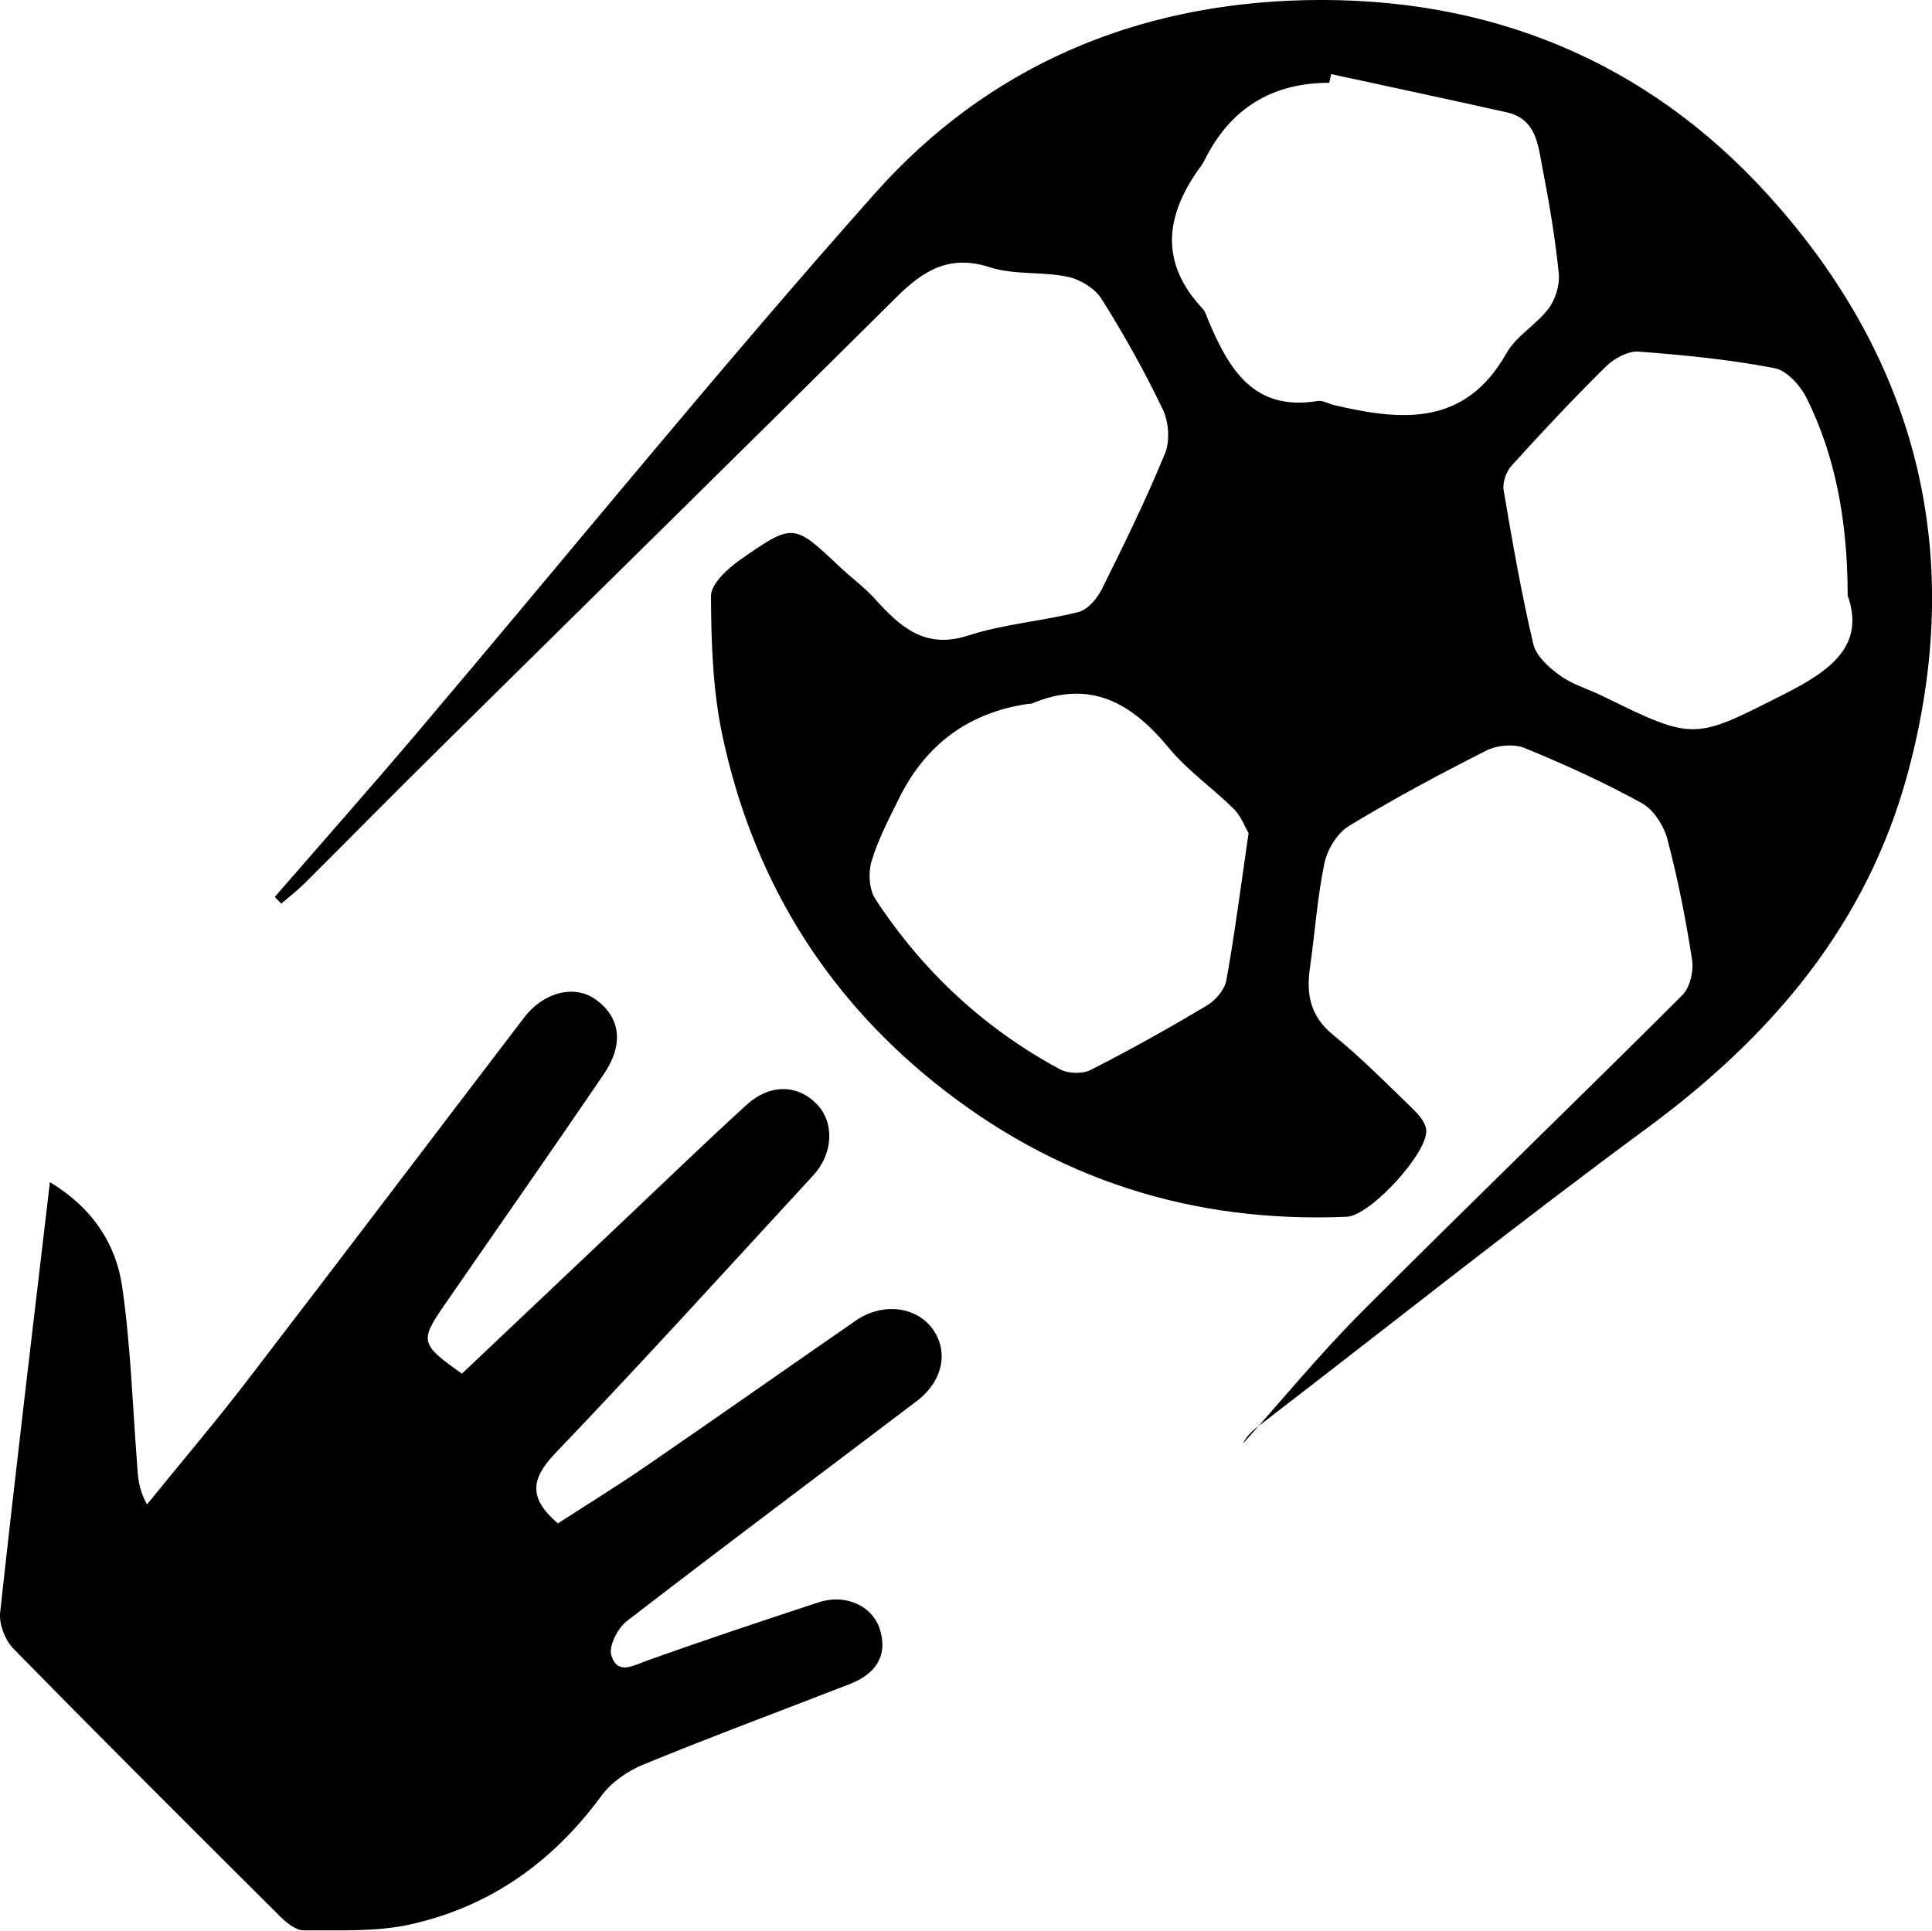
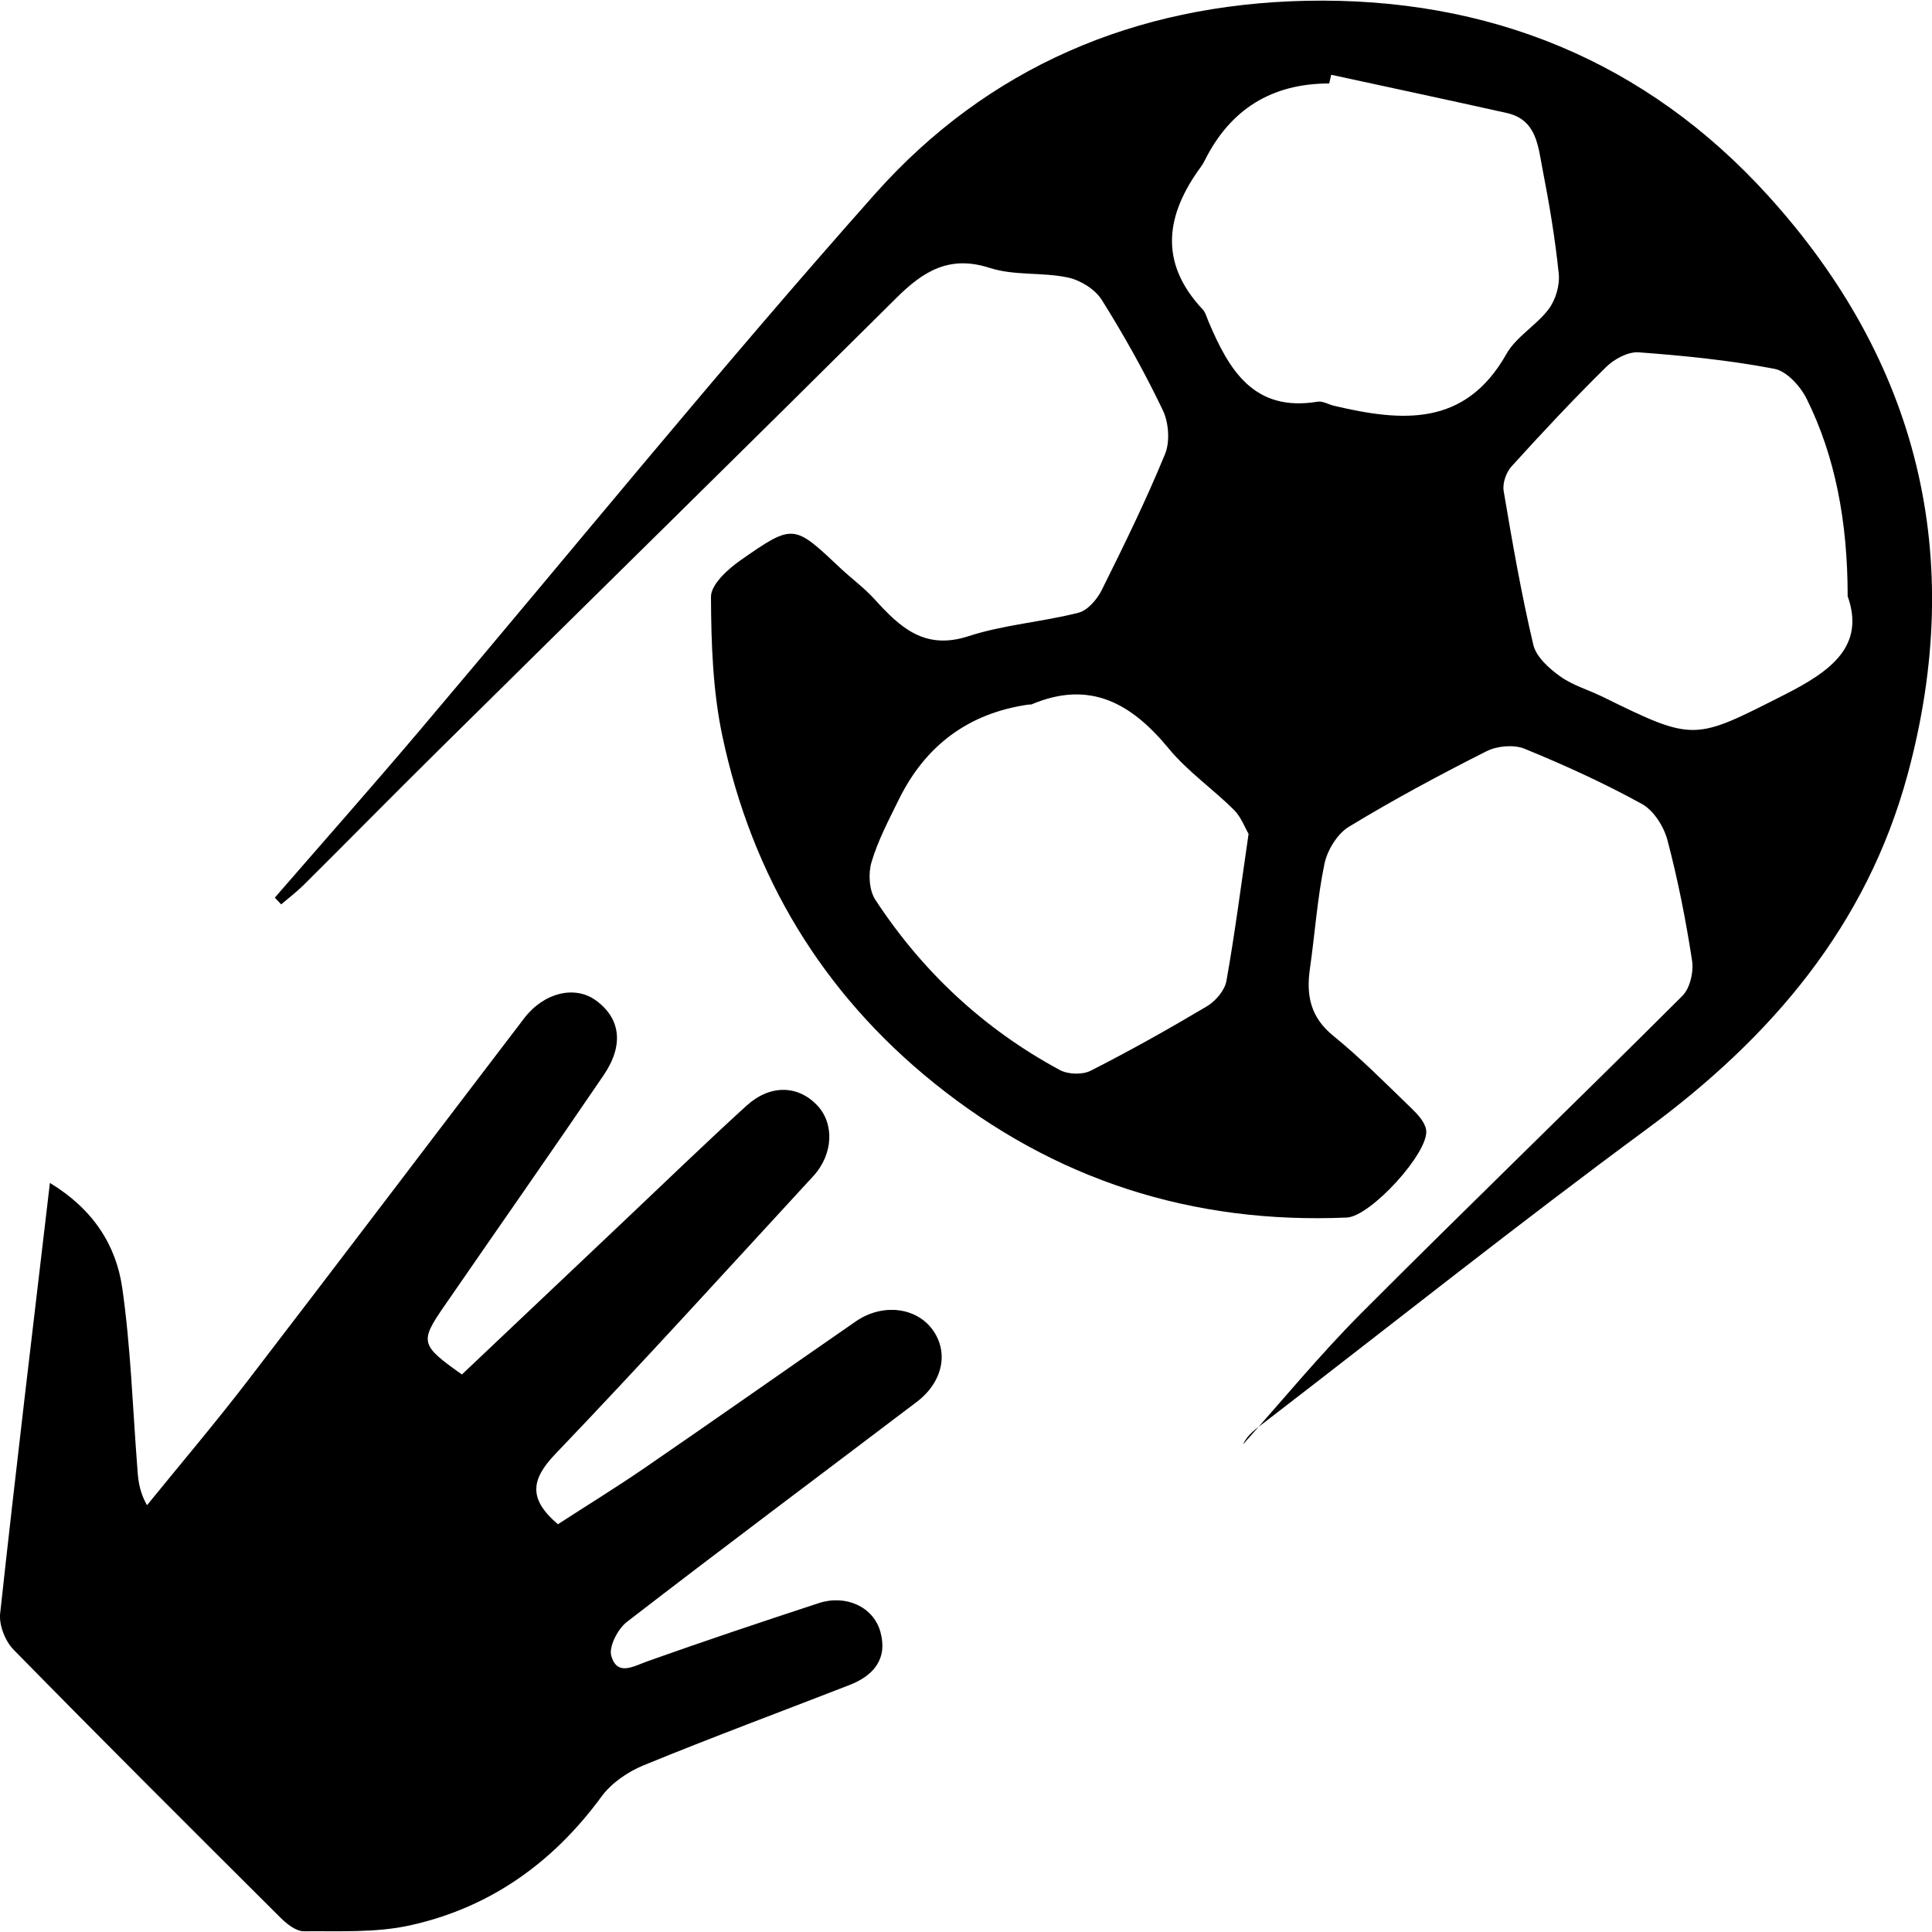
- <svg xmlns="http://www.w3.org/2000/svg" class="svg-icon svg-icon--size-sm" role="img" viewBox="0 0 280.19 280">
+ <svg xmlns="http://www.w3.org/2000/svg" width="13" height="13" class="svg-icon svg-icon--size-sm" role="img" viewBox="0 0 280.19 280">
  <path d="M39.87,130.07c6.95-8.01,13.98-15.96,20.84-24.05,22.04-26.01,43.54-52.5,66.18-77.98C143.24,9.65,164.65,.55,189.4,.02c26.51-.56,49.33,8.76,67.01,28.25,21.78,24,28.81,52.34,20.24,83.97-5.95,21.95-19.75,38.09-37.78,51.38-18.73,13.8-36.94,28.3-55.38,42.48-1.25,.96-2.56,1.83-3.22,3.28,5.7-6.36,11.13-12.99,17.15-19.03,15.41-15.45,31.13-30.6,46.57-46.02,1.11-1.11,1.66-3.5,1.4-5.14-.9-5.85-2.05-11.69-3.56-17.42-.52-1.98-1.99-4.32-3.71-5.27-5.48-3.02-11.21-5.63-17-8-1.56-.64-3.98-.43-5.53,.35-6.78,3.42-13.49,7.02-19.97,10.96-1.68,1.02-3.12,3.39-3.54,5.37-1.04,5-1.38,10.15-2.11,15.22-.55,3.84,.07,7.01,3.35,9.69,4,3.25,7.64,6.94,11.36,10.53,.91,.88,1.98,2.02,2.15,3.17,.46,3.22-8.06,12.54-11.5,12.69-22.4,.97-42.42-5.43-59.91-19.54-16.21-13.08-26.35-30-30.65-50.25-1.4-6.58-1.63-13.48-1.66-20.24,0-1.78,2.44-4,4.27-5.28,7.67-5.36,7.74-5.24,14.36,1,1.69,1.6,3.6,2.98,5.15,4.7,3.67,4.05,7.23,7.36,13.56,5.3,5.14-1.67,10.68-2.06,15.95-3.4,1.34-.34,2.7-1.93,3.38-3.29,3.23-6.49,6.43-13.02,9.18-19.72,.74-1.8,.54-4.56-.32-6.36-2.63-5.5-5.62-10.85-8.86-16.01-.97-1.54-3.1-2.86-4.92-3.24-3.71-.79-7.77-.24-11.32-1.39-5.9-1.91-9.69,.52-13.59,4.4-22.1,21.96-44.33,43.78-66.49,65.68-6.52,6.44-12.94,12.97-19.44,19.43-1.01,1-2.15,1.86-3.24,2.79-.31-.33-.62-.65-.93-.98ZM193.06,10.74c-.1,.42-.19,.85-.29,1.27q-12.47,0-18.05,11.16c-.15,.3-.31,.59-.51,.86-5.12,6.96-6.24,13.87,.2,20.74,.43,.46,.6,1.17,.86,1.78,2.97,7,6.54,13.15,15.82,11.61,.75-.12,1.59,.41,2.4,.6,9.76,2.29,18.96,3.14,24.98-7.52,1.42-2.52,4.35-4.14,6.13-6.51,1.01-1.35,1.63-3.45,1.46-5.11-.52-5.09-1.37-10.15-2.35-15.17-.65-3.32-.84-7.19-5.2-8.16-8.47-1.89-16.96-3.7-25.45-5.54Zm74.9,75.67c0-10.98-1.85-20.38-5.92-28.61-.91-1.85-2.9-4.07-4.72-4.41-6.48-1.24-13.09-1.9-19.67-2.39-1.53-.11-3.53,.97-4.71,2.12-4.73,4.66-9.28,9.52-13.74,14.44-.77,.85-1.32,2.44-1.13,3.55,1.26,7.46,2.56,14.93,4.3,22.3,.41,1.76,2.29,3.44,3.9,4.59,1.83,1.31,4.12,1.96,6.18,2.97,13.35,6.57,13.23,6.33,26.38-.33,6.67-3.38,11.67-7.01,9.15-14.21Zm-86.9,34.4c-.49-.82-1.05-2.4-2.12-3.47-3.06-3.04-6.71-5.56-9.43-8.86-5.37-6.53-11.4-10.01-19.89-6.43-.14,.06-.33,.01-.49,.04q-12.93,1.88-18.79,13.79c-1.45,2.96-3.02,5.92-3.95,9.06-.49,1.65-.35,4.07,.56,5.46,6.83,10.43,15.74,18.74,26.74,24.68,1.2,.65,3.28,.72,4.48,.11,5.73-2.91,11.34-6.06,16.87-9.35,1.25-.75,2.57-2.29,2.82-3.66,1.22-6.82,2.1-13.7,3.22-21.37Z" fill="currentColor" />
  <path d="M7.24,171.46c6.21,3.77,9.59,8.96,10.49,15.23,1.22,8.51,1.5,17.16,2.16,25.75,.13,1.74,.16,3.49,1.43,5.76,4.85-5.97,9.83-11.84,14.52-17.94,13.45-17.51,26.77-35.12,40.17-52.67,2.86-3.74,7.34-4.81,10.38-2.62,3.59,2.59,4.15,6.46,1.15,10.87-7.64,11.23-15.44,22.36-23.15,33.54-3.54,5.14-3.41,5.61,2.6,9.86,7.76-7.35,15.59-14.76,23.42-22.17,5.93-5.61,11.8-11.29,17.83-16.79,3.41-3.11,7.42-3.02,10.21-.14,2.59,2.66,2.43,7.15-.53,10.36-12.41,13.47-24.72,27.04-37.38,40.27-3.57,3.73-3.92,6.53,.37,10.19,4.12-2.67,8.45-5.33,12.63-8.2,10.22-7.02,20.36-14.15,30.56-21.21,3.84-2.66,8.76-2.09,11.15,1.2,2.37,3.26,1.5,7.58-2.29,10.46-14.02,10.64-28.12,21.16-42.04,31.91-1.33,1.02-2.67,3.63-2.26,4.97,.89,2.94,3.2,1.47,5.3,.72,8.22-2.92,16.49-5.69,24.78-8.41,3.92-1.28,7.91,.52,8.93,4.13,1.1,3.89-.92,6.36-4.43,7.73-9.97,3.88-20,7.6-29.9,11.66-2.29,.94-4.67,2.57-6.11,4.54-7.07,9.64-16.24,16.15-27.85,18.69-4.94,1.08-10.2,.79-15.32,.84-1.11,0-2.43-1.03-3.32-1.91-12.99-12.93-25.96-25.86-38.79-38.95-1.2-1.23-2.11-3.54-1.93-5.22,2.24-20.57,4.71-41.11,7.22-62.47Z" fill="currentColor" />
</svg>
